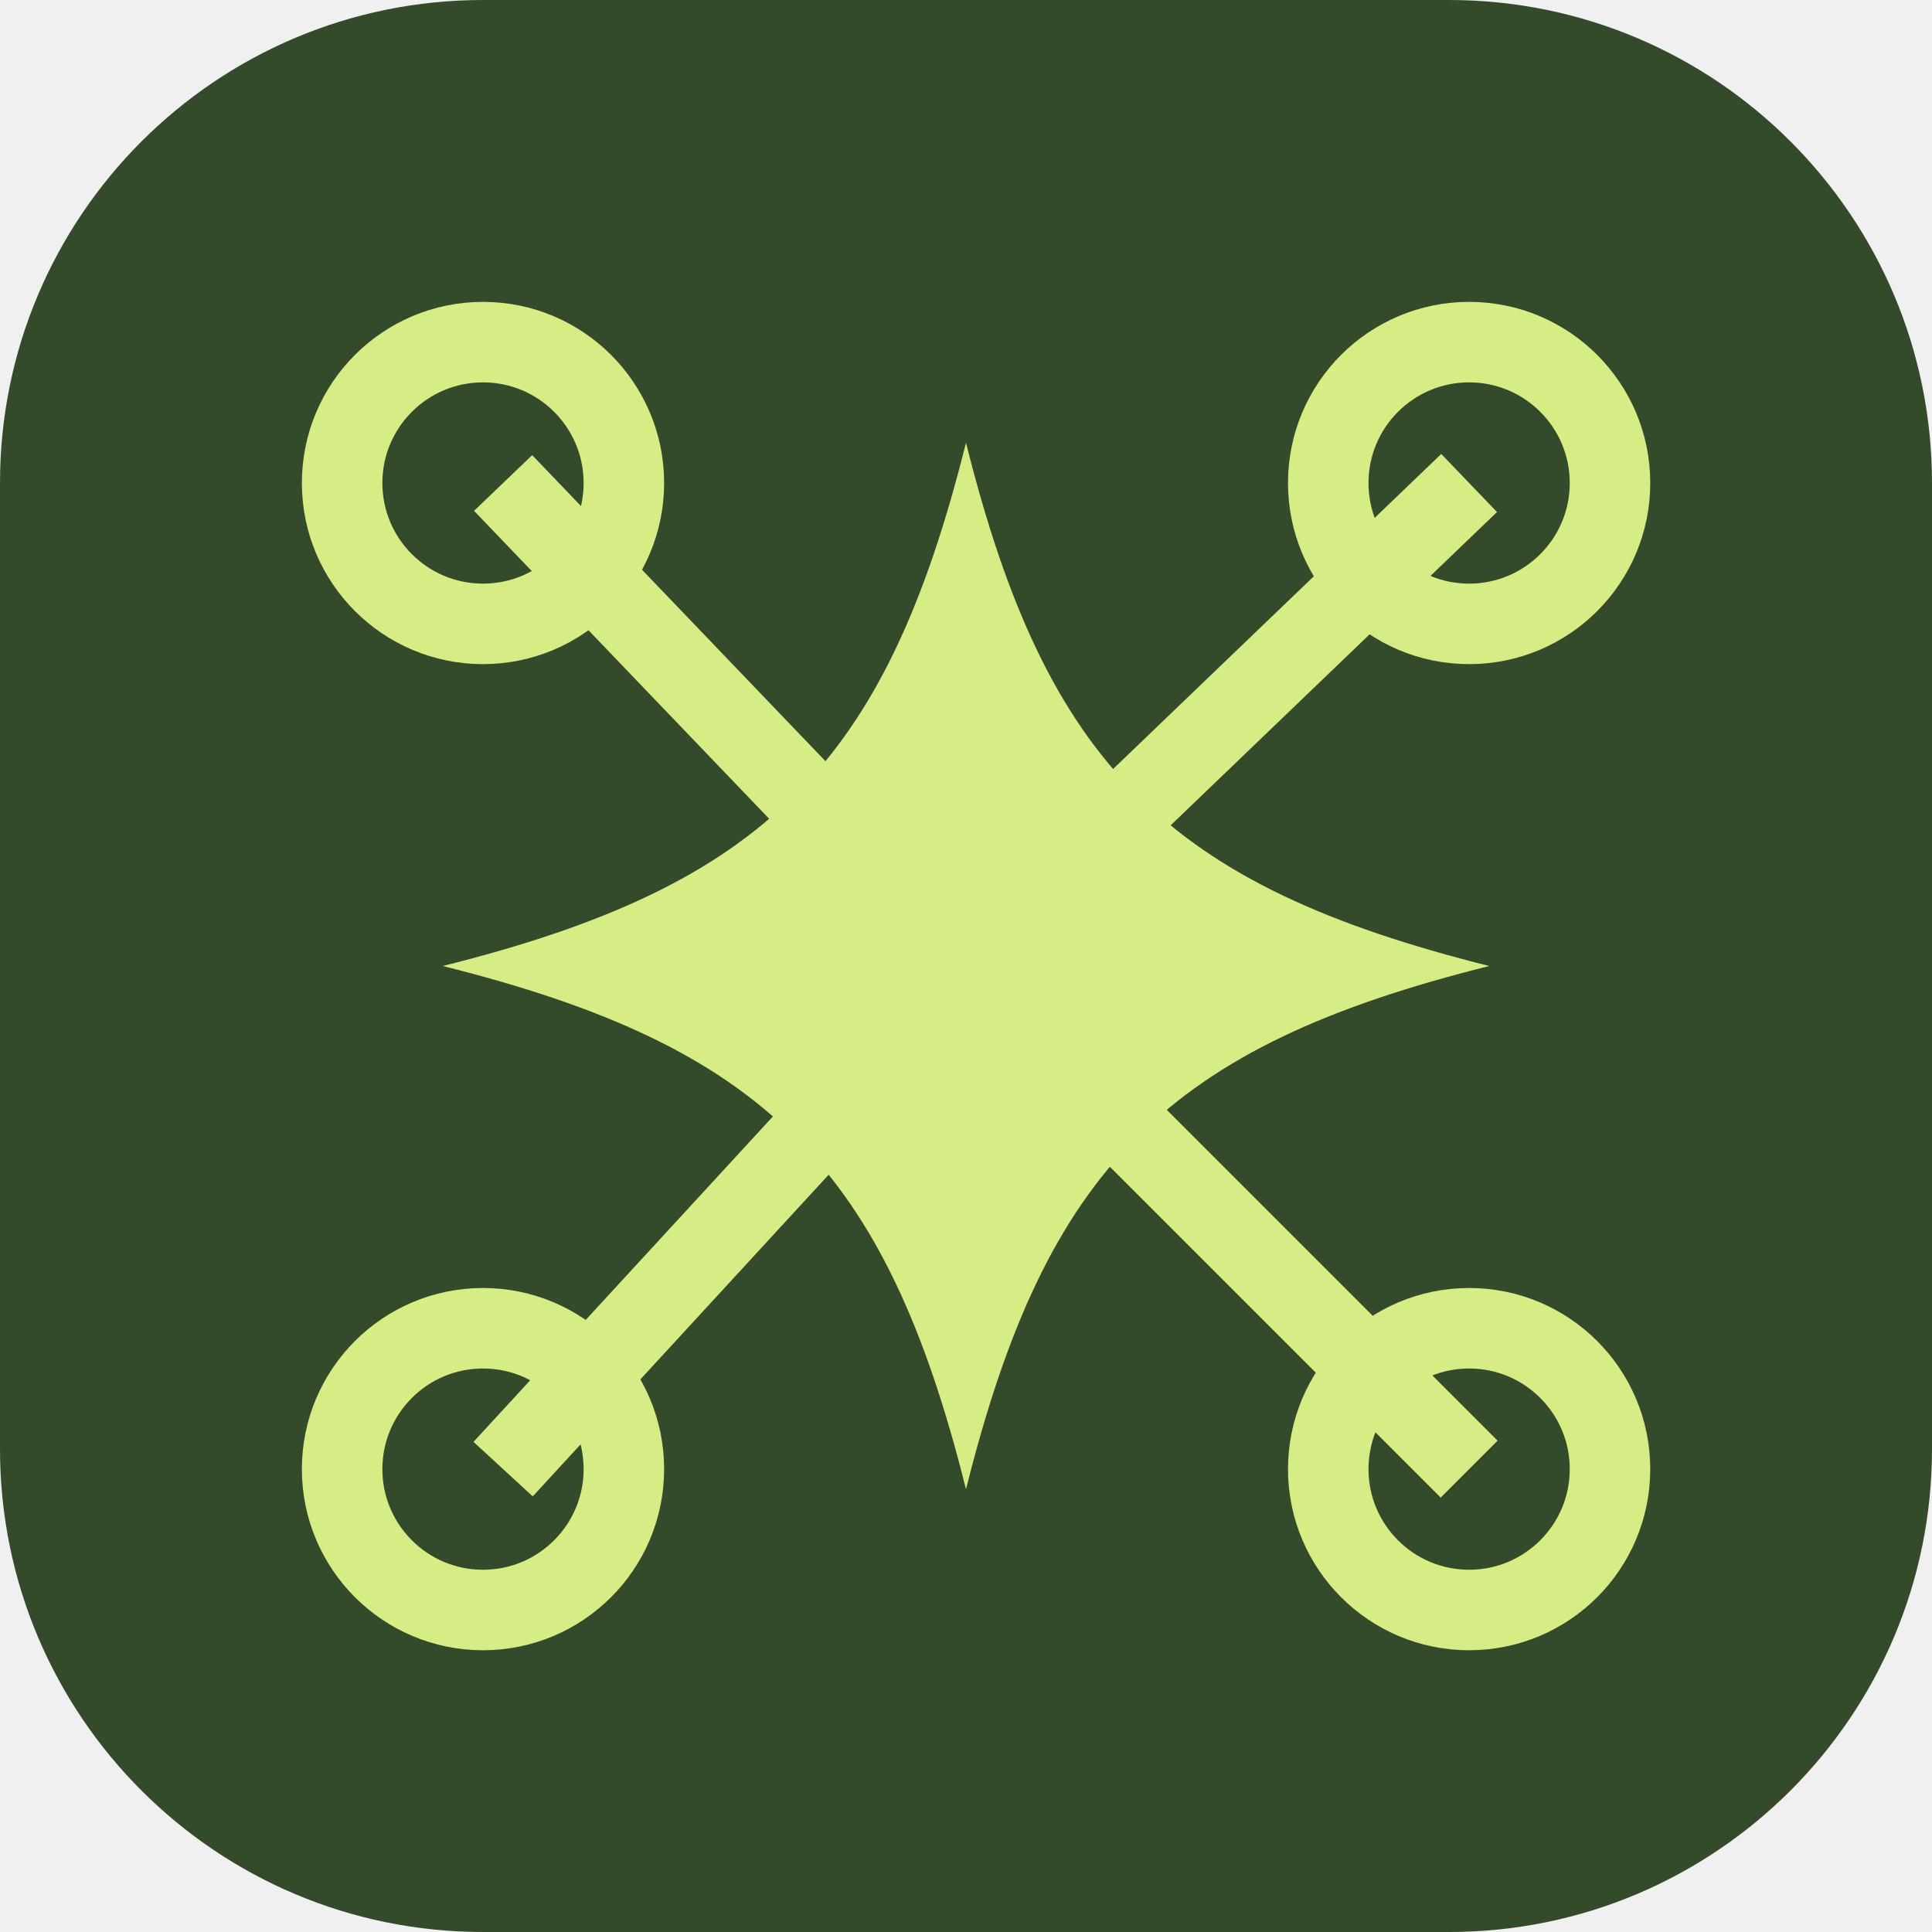
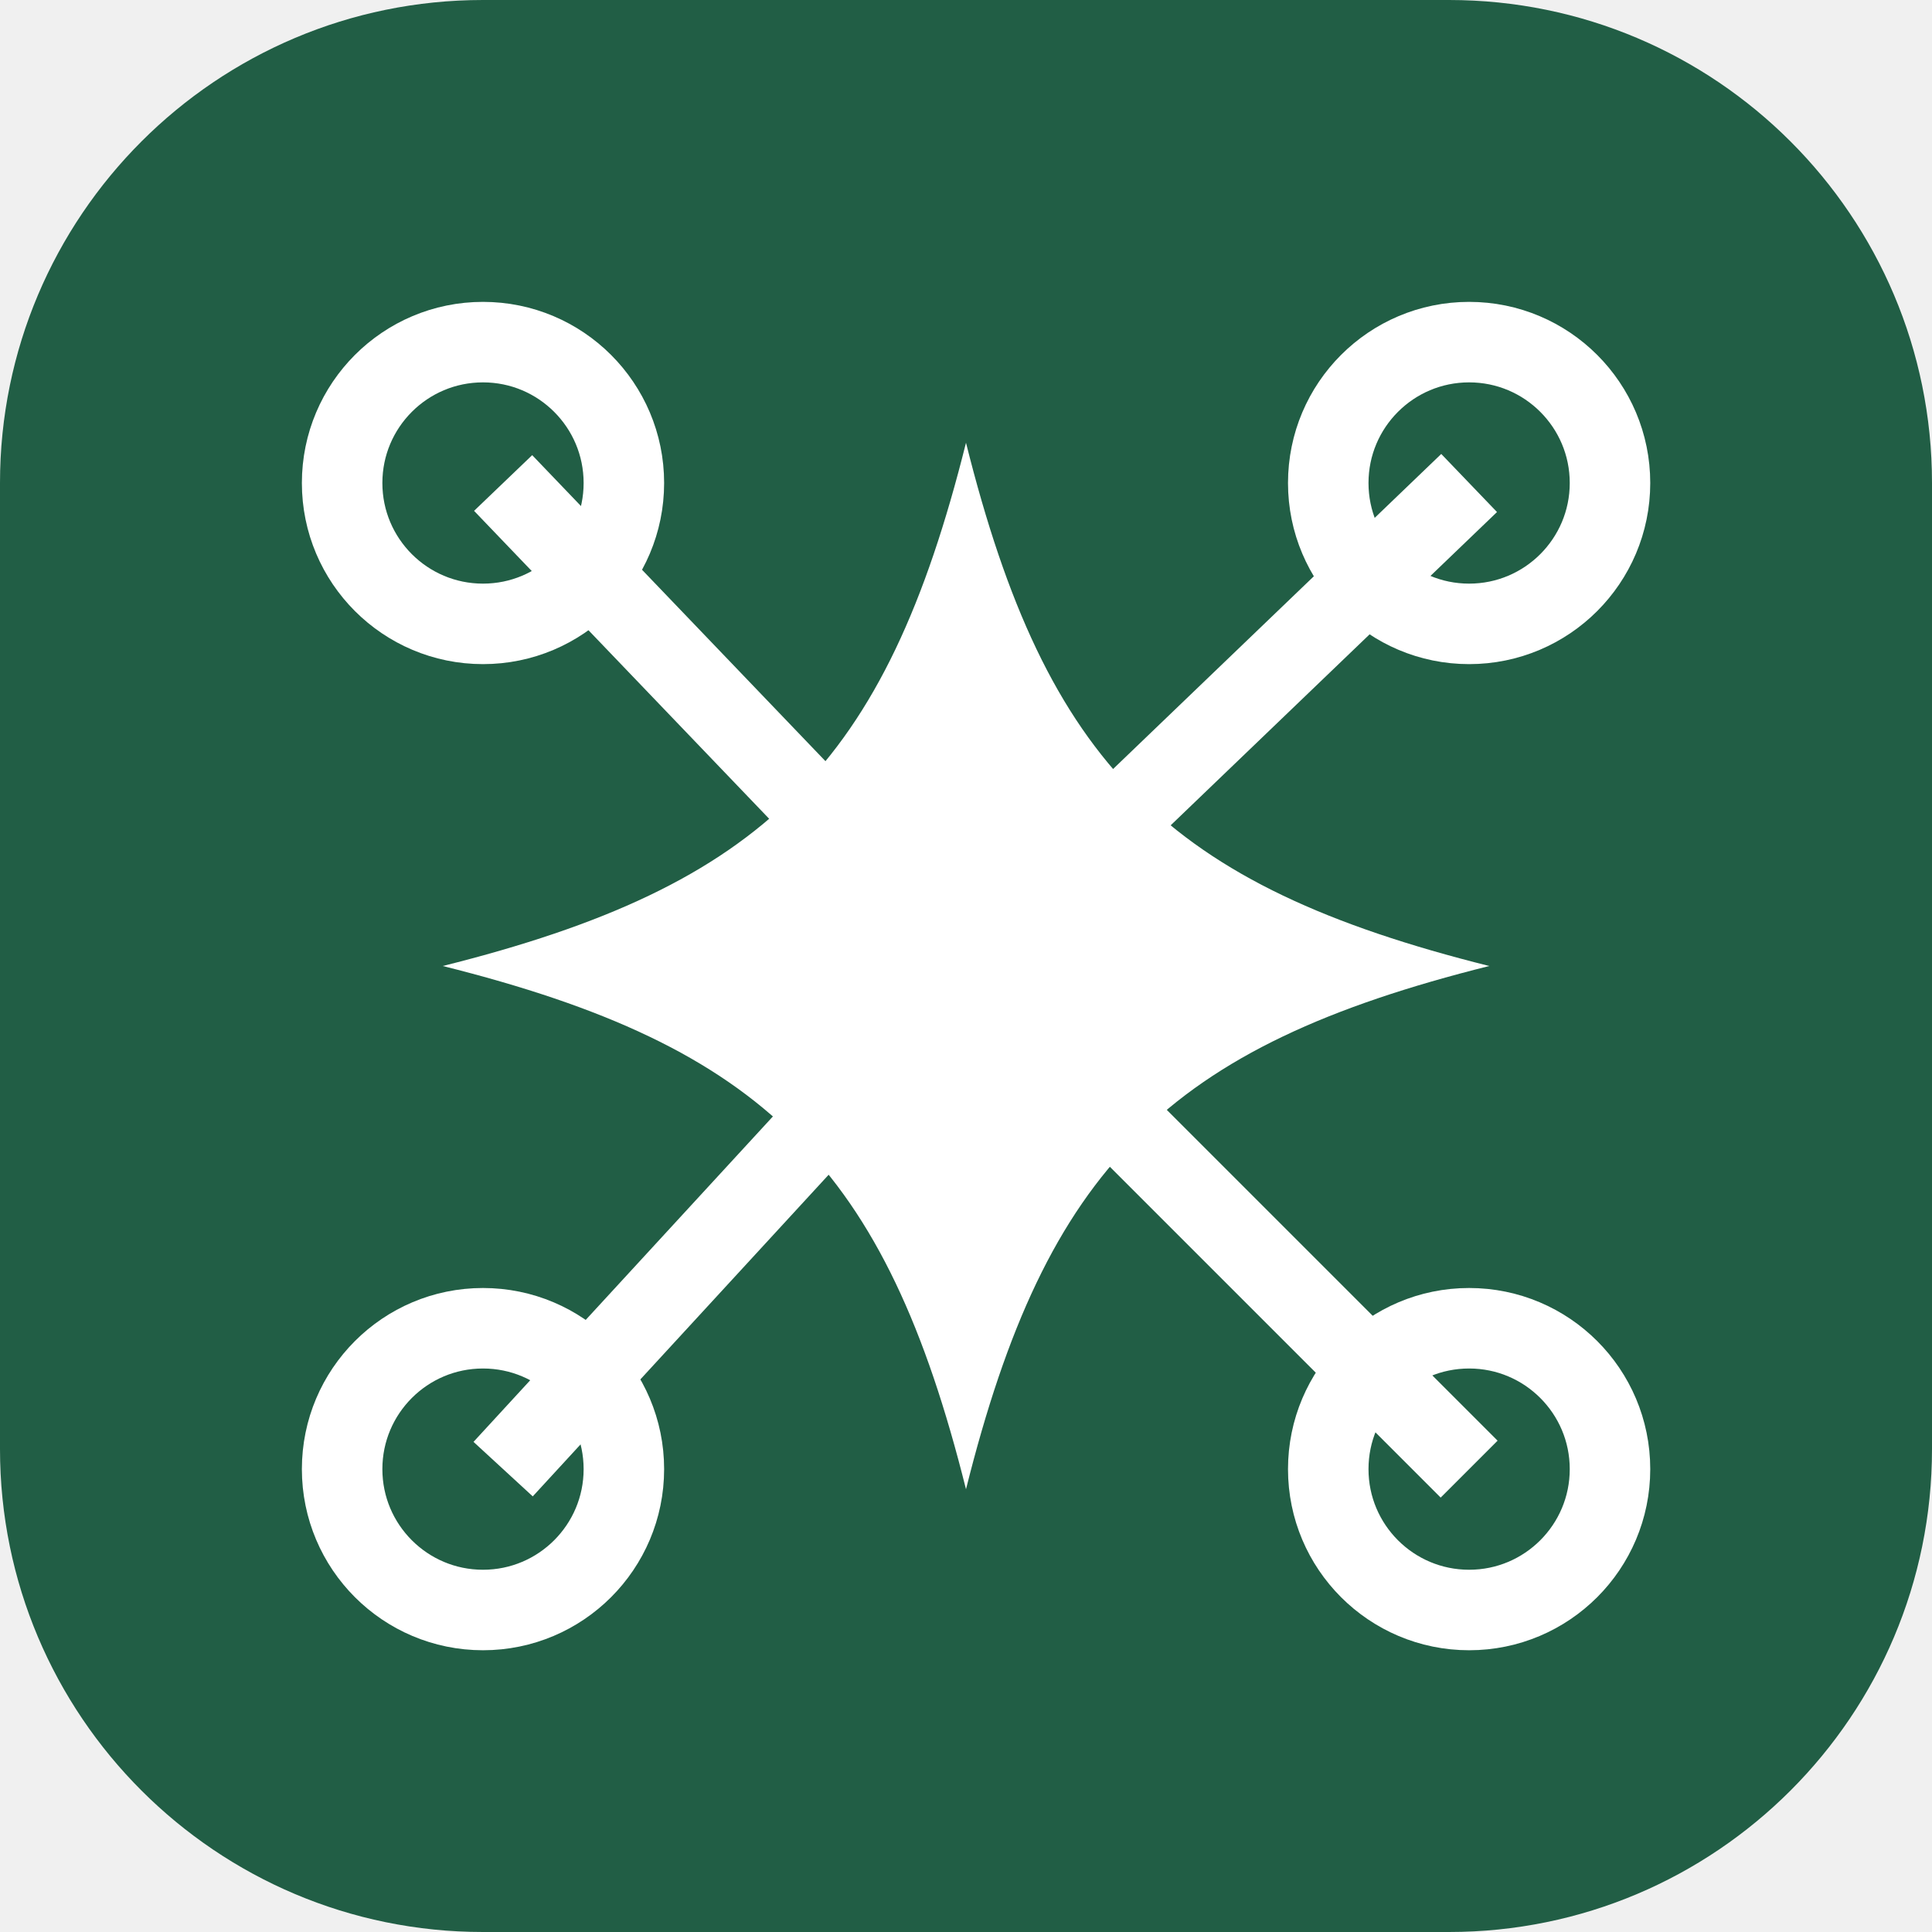
<svg xmlns="http://www.w3.org/2000/svg" viewBox="0 0 96 96">
-   <rect width="96" height="96" rx="24" fill="#344b2b" />
-   <g fill="none" stroke="#d6ed85" stroke-width="4">
+   <rect width="96" height="96" rx="24" fill="#215e45" />
+   <g fill="none" stroke="#ffffff" stroke-width="4">
    <path d="M25 24 48 48 73 24M48 48 25 73M48 48 73 73" />
    <circle cx="24" cy="24" r="7" />
    <circle cx="73" cy="24" r="7" />
    <circle cx="24" cy="73" r="7" />
    <circle cx="73" cy="73" r="7" />
  </g>
-   <path fill="#d6ed85" d="M48 22c4 16 10 22 26 26-16 4-22 10-26 26-4-16-10-22-26-26 16-4 22-10 26-26Z" />
+   <path fill="#ffffff" d="M48 22c4 16 10 22 26 26-16 4-22 10-26 26-4-16-10-22-26-26 16-4 22-10 26-26Z" />
</svg>
